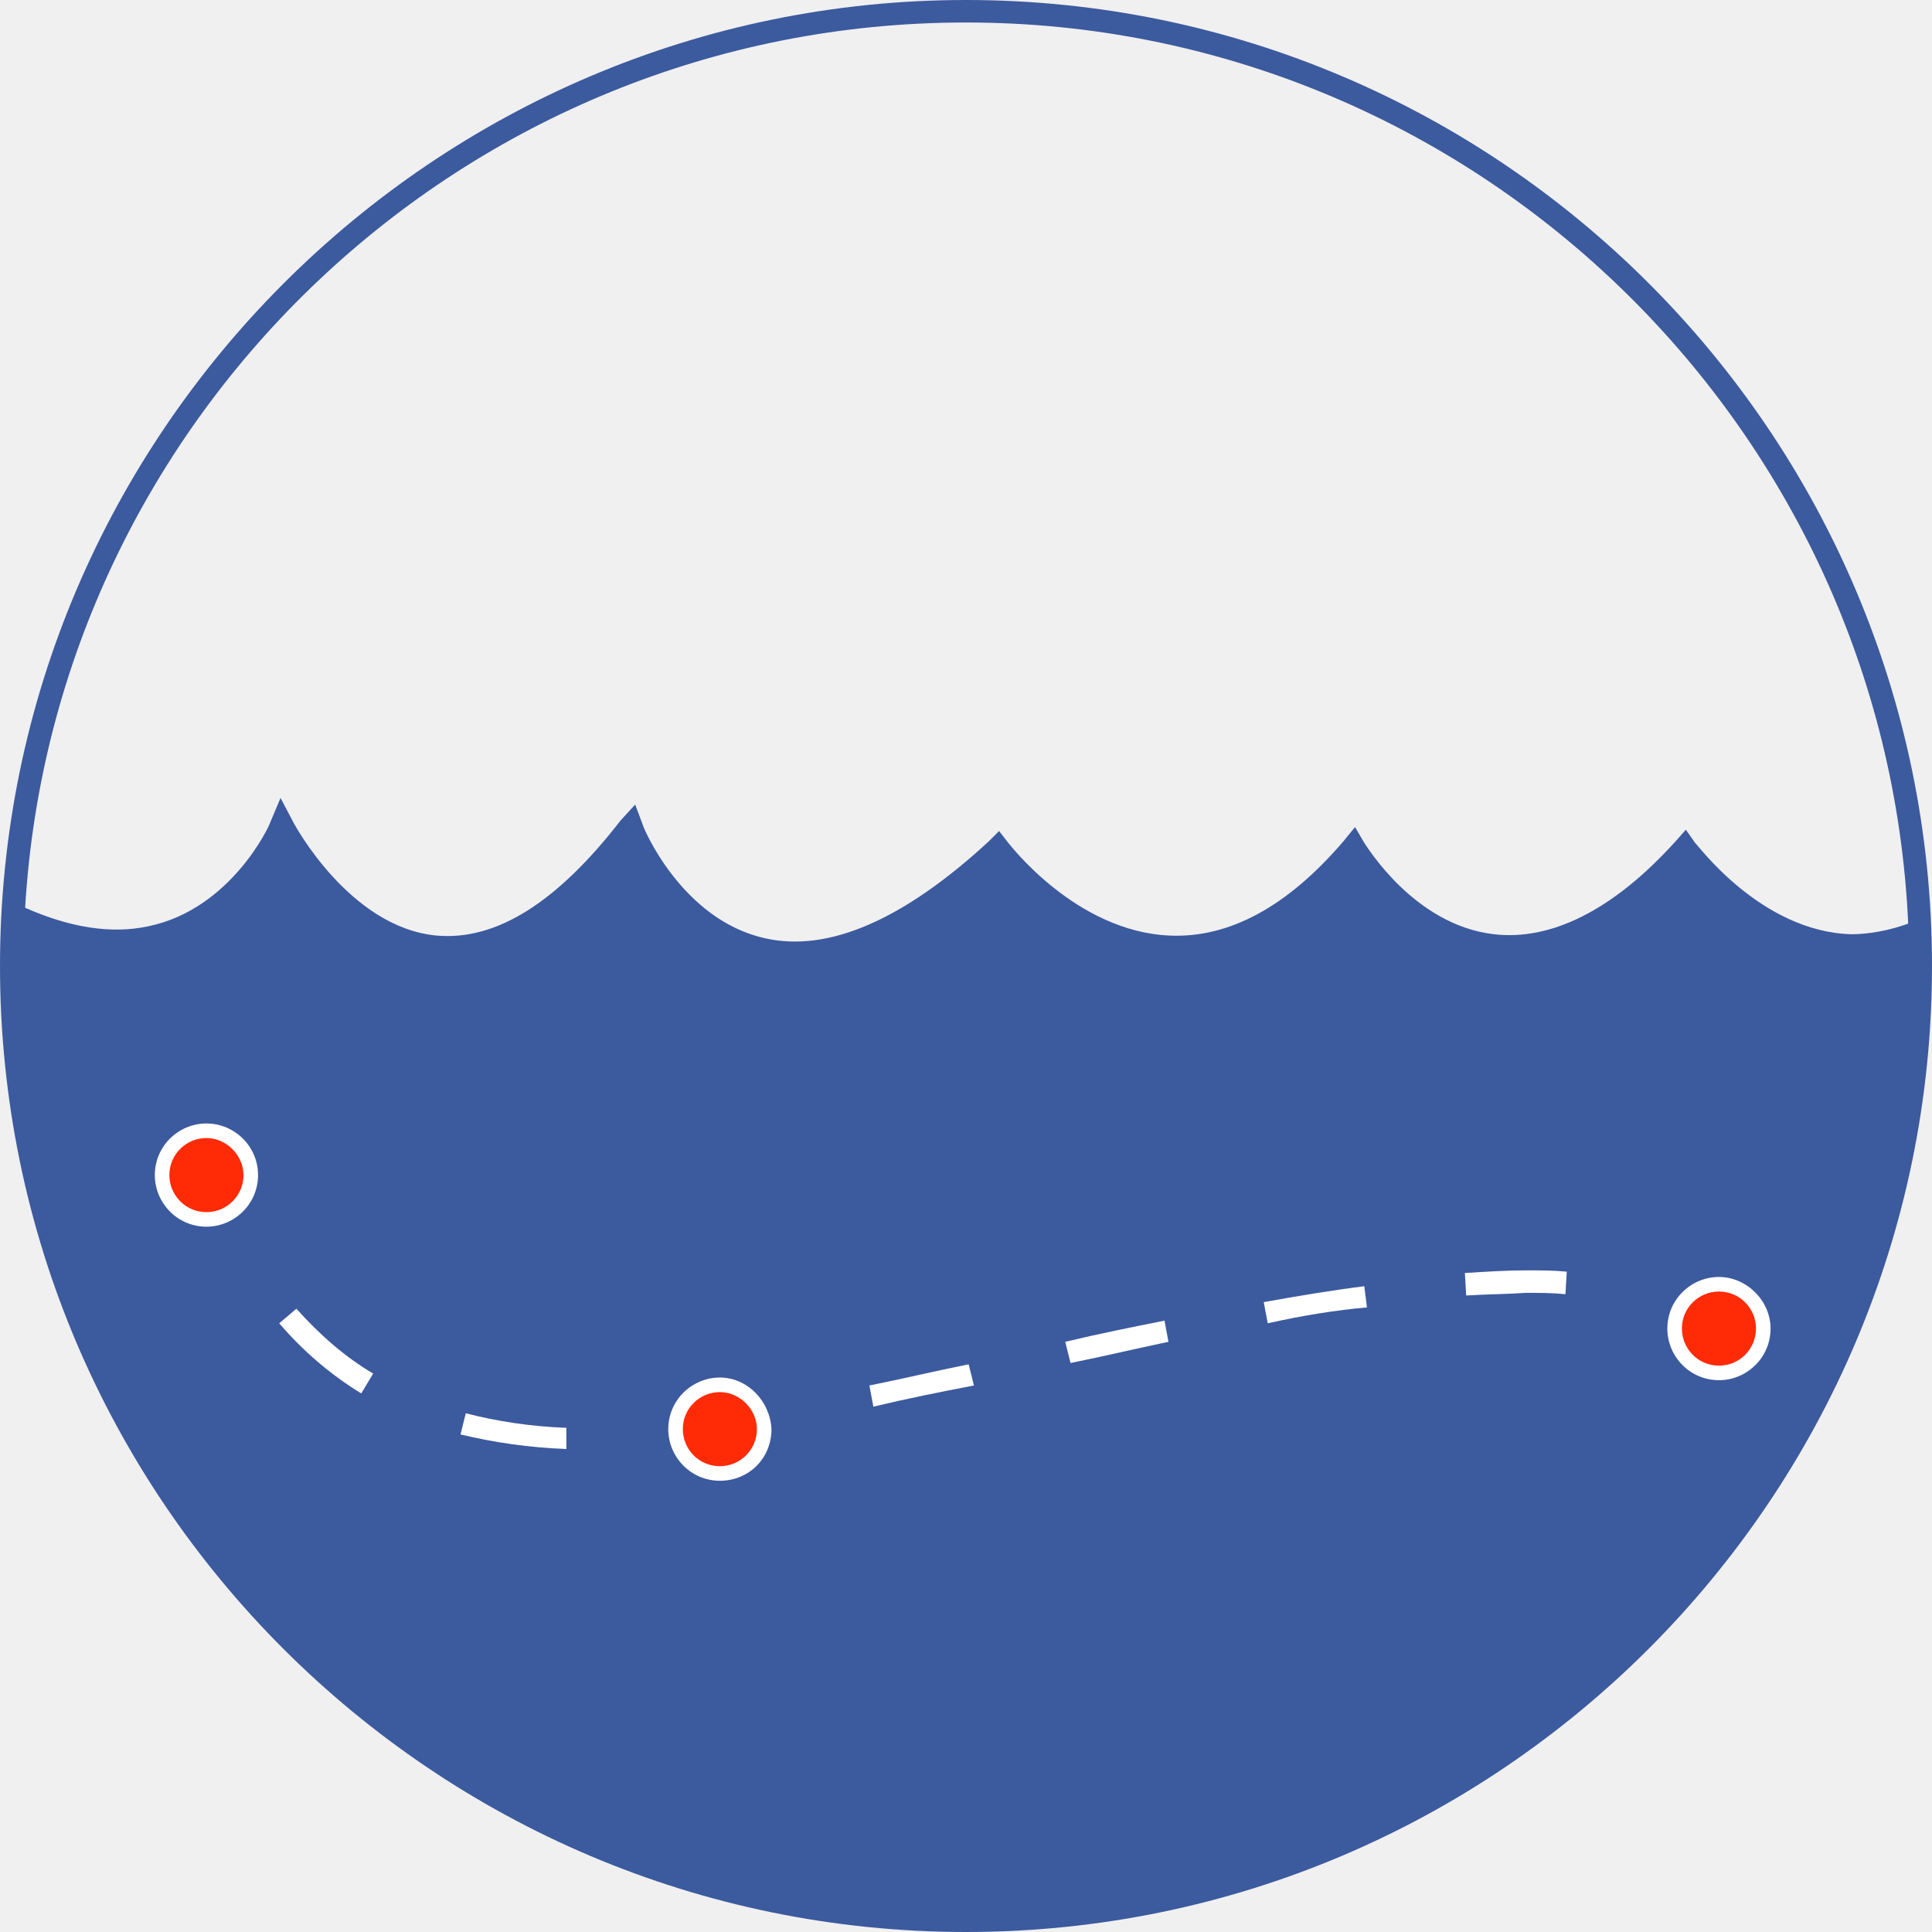
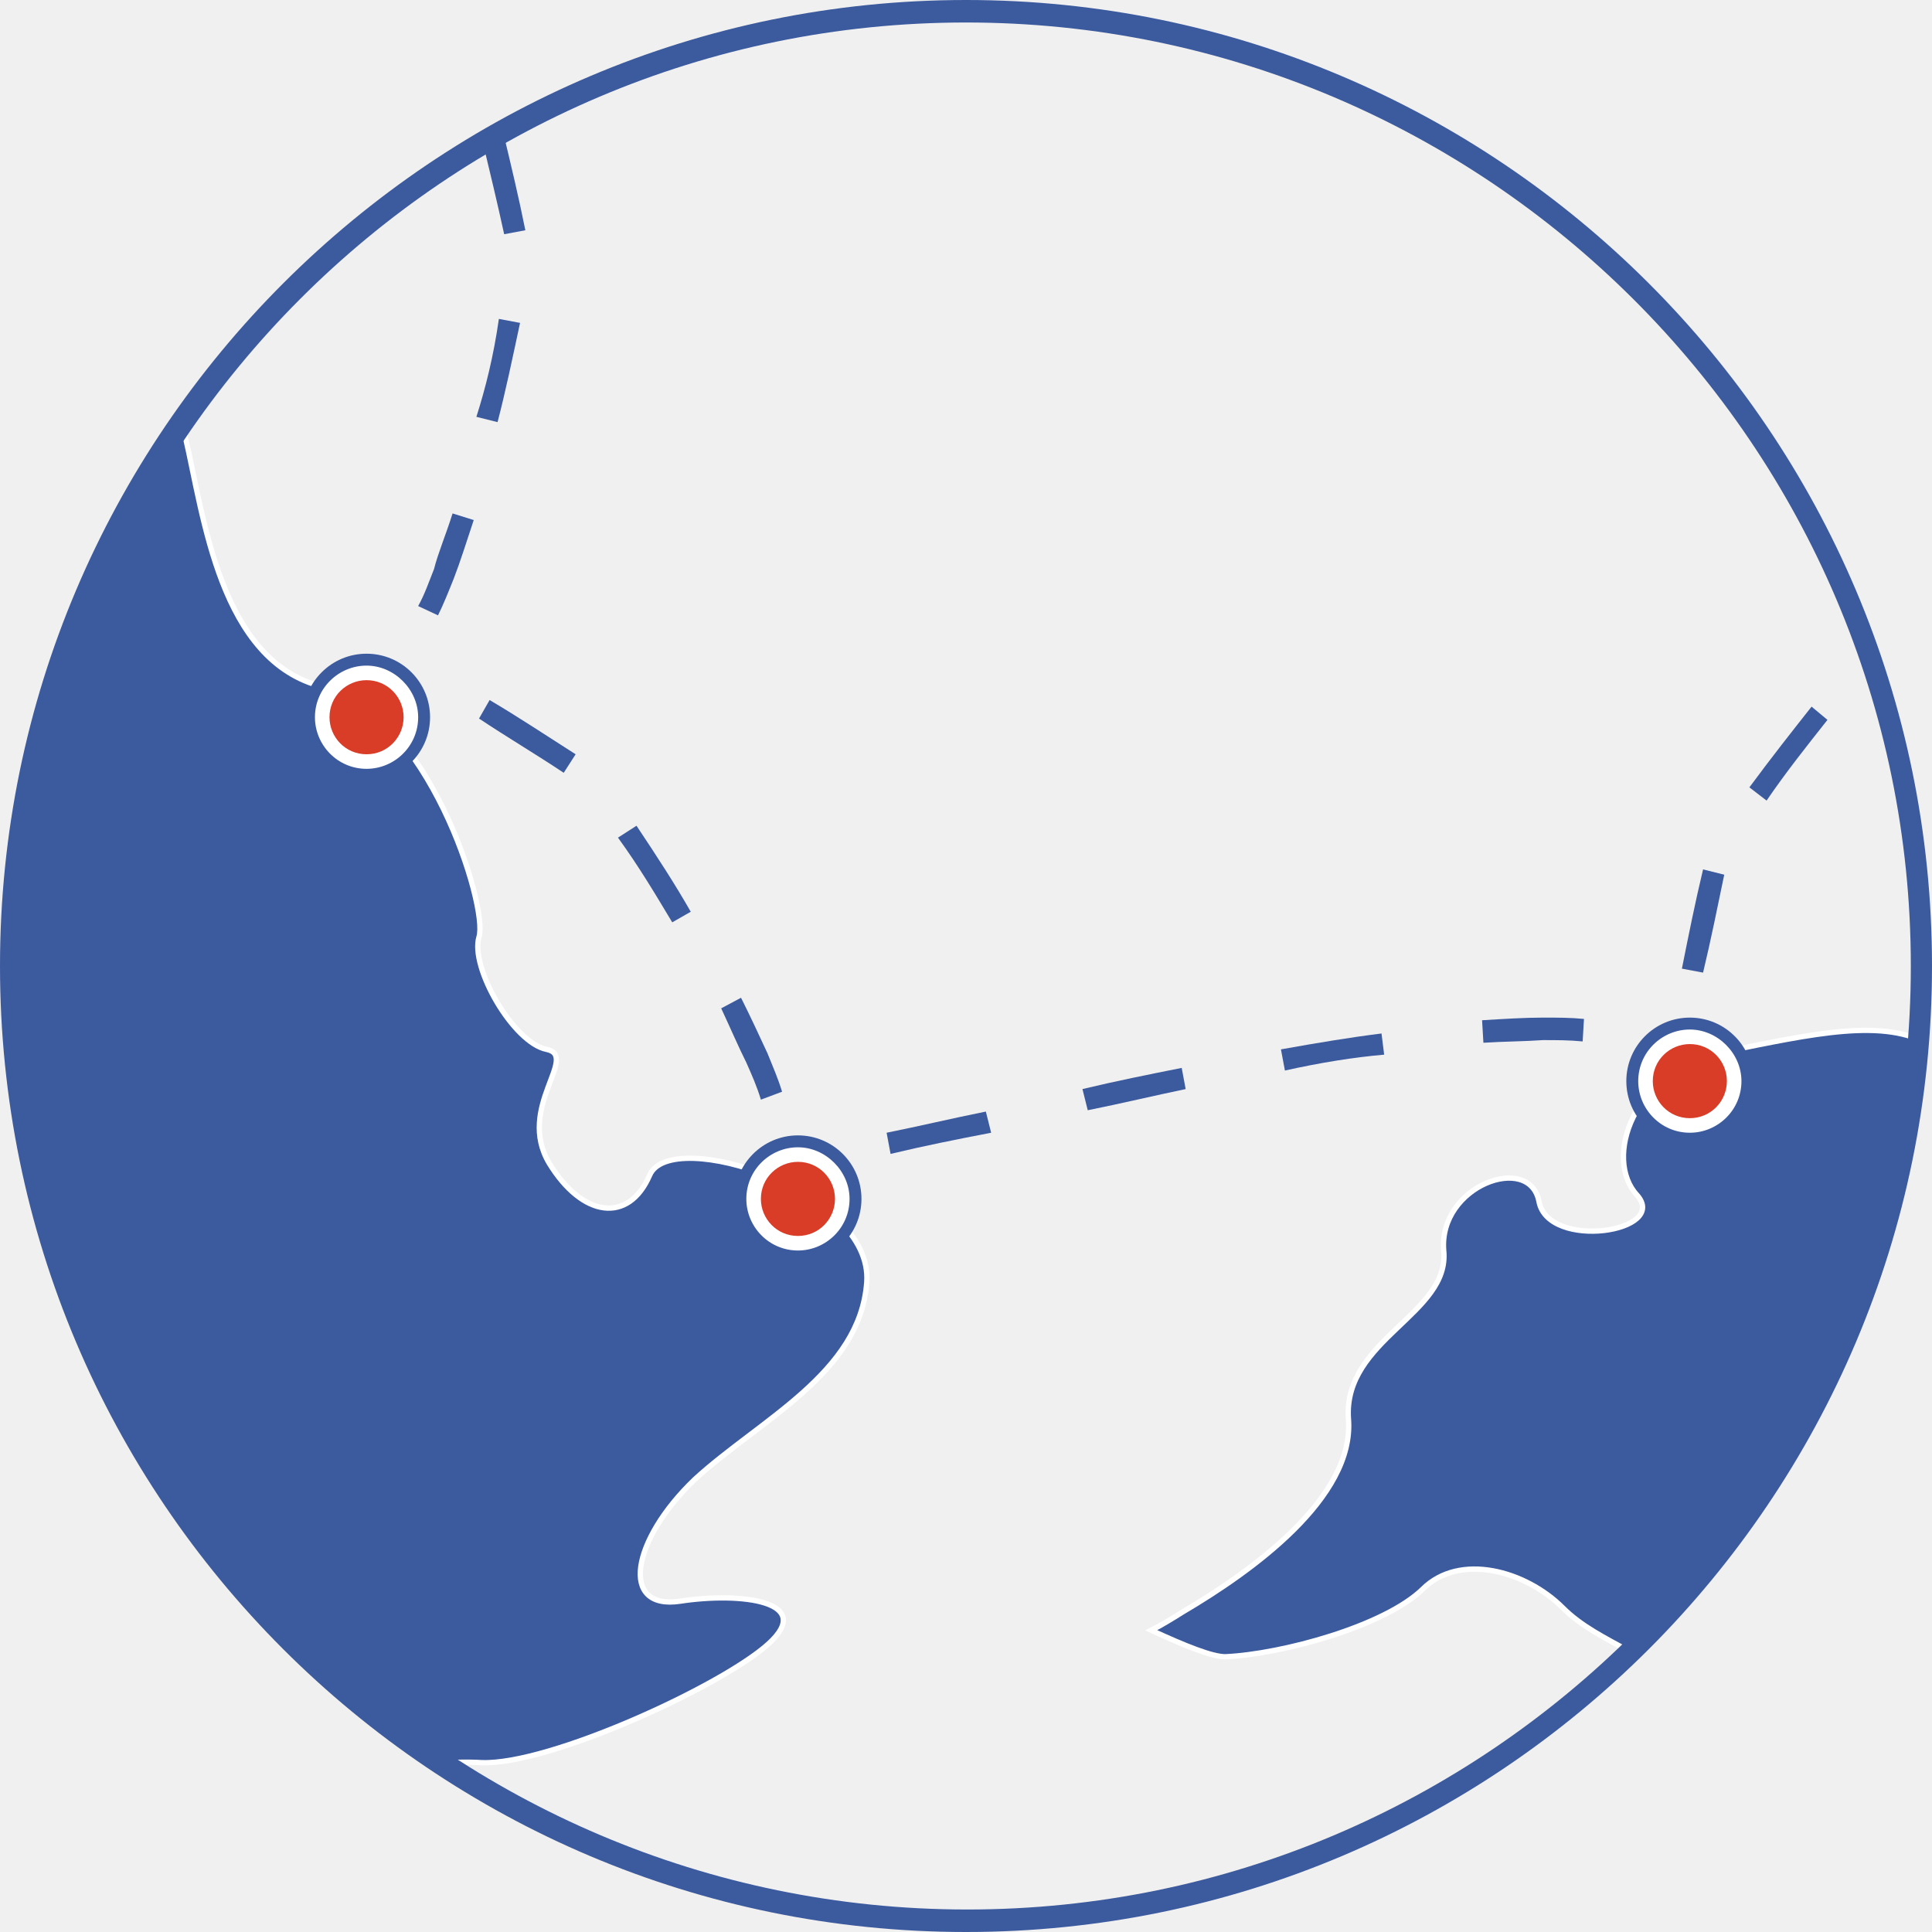
- <svg xmlns="http://www.w3.org/2000/svg" version="1.1" id="Ebene_1" x="0px" y="0px" viewBox="0 0 146 146" style="enable-background:new 0 0 146 146;" xml:space="preserve">
-   <path style="fill:#3C5A9E;" d="M73,0C32.8,0,0,32.8,0,73c0,40.3,32.8,73,73,73c40.3,0,73-32.8,73-73S113.3,0,73,0z M73,1.7  c38.2,0,69.5,30.3,71.2,68.1c-1.4,0.5-2.9,0.8-4.3,0.8c-6.9-0.2-11.7-6.9-11.8-6.9l-0.7-1l-0.8,0.9c-4.7,5.2-9.4,7.5-13.7,7  c-6.1-0.7-9.7-6.8-9.8-6.9l-0.7-1.2l-0.9,1.1c-4.2,4.9-8.6,7.3-13.1,7.1c-7.1-0.3-12.1-6.9-12.2-7l-0.7-0.9l-0.8,0.8  c-6.4,5.9-12.1,8.4-16.9,7.3c-6.3-1.4-9.2-8.4-9.2-8.5L48,60.8L46.9,62c-4.8,6.2-9.4,9.1-13.9,8.7c-6.6-0.6-10.8-8.5-10.8-8.5  l-1-1.9l-0.8,1.9c0,0.1-2.9,6.5-9.2,7.8c-2.8,0.6-5.9,0.1-9.3-1.4C4.1,31.4,35.1,1.7,73,1.7z" />
-   <g>
-     <g>
-       <path style="fill:#FFFFFF;" d="M42.8,109.5c-2.8-0.1-5.5-0.5-8-1.1l0.4-1.6c2.3,0.6,4.9,1,7.6,1.1V109.5z M27.3,105.3    c-2.3-1.4-4.4-3.2-6.2-5.3l1.3-1.1c1.7,1.9,3.6,3.6,5.8,4.9L27.3,105.3z" />
-       <path style="fill:#FFFFFF;" d="M66,106.3l-0.3-1.6c2.5-0.5,5-1.1,7.5-1.6l0.4,1.6C71,105.2,68.5,105.7,66,106.3 M80.9,103    l-0.4-1.6c2.5-0.6,5-1.1,7.5-1.6l0.3,1.6C85.9,101.9,83.4,102.5,80.9,103 M95.8,100l-0.3-1.6c2.8-0.5,5.2-0.9,7.6-1.2l0.2,1.6    C101,99,98.5,99.4,95.8,100 M110.8,97.9l-0.1-1.7c1.6-0.1,3.2-0.2,4.6-0.2l0,0c1.1,0,2.1,0,3.1,0.1l-0.1,1.7c-1-0.1-2-0.1-3-0.1    l0,0C113.9,97.8,112.4,97.8,110.8,97.9" />
-       <path style="fill:#FFFFFF;" d="M129.9,96.5c-2.1,0-3.9,1.7-3.9,3.9c0,2.1,1.7,3.9,3.9,3.9c2.1,0,3.9-1.7,3.9-3.9    C133.8,98.3,132,96.5,129.9,96.5" />
-       <path style="fill:#FFFFFF;" d="M54.4,104.1c-2.1,0-3.9,1.7-3.9,3.9c0,2.1,1.7,3.9,3.9,3.9s3.9-1.7,3.9-3.9    C58.2,105.9,56.5,104.1,54.4,104.1" />
-       <path style="fill:#FFFFFF;" d="M15.6,84.9c-2.1,0-3.9,1.7-3.9,3.9c0,2.1,1.7,3.9,3.9,3.9c2.1,0,3.9-1.7,3.9-3.9    S17.7,84.9,15.6,84.9" />
+ <svg xmlns="http://www.w3.org/2000/svg" xmlns:xlink="http://www.w3.org/1999/xlink" version="1.1" id="Ebene_1" x="0px" y="0px" viewBox="0 0 146 146" style="enable-background:new 0 0 146 146;" xml:space="preserve">
+   <defs id="defs101" />
+   <style type="text/css" id="style3">
+ 	.st0{clip-path:url(#SVGID_2_);fill:#414794;stroke:#FFFFFF;stroke-width:0.4;stroke-miterlimit:10;}
+ 	.st1{clip-path:url(#SVGID_2_);fill:#414794;}
+ 	.st2{clip-path:url(#SVGID_2_);fill:none;stroke:#FFFFFF;stroke-width:0.4;stroke-miterlimit:10;}
+ 	.st3{fill:#414794;}
+ 	.st4{fill:#FFFFFF;}
+ 	.st5{fill:#D93C27;}
+ </style>
+   <g id="g5" style="fill:#3c5a9e;fill-opacity:1">
+     <defs id="defs7">
+       <circle id="SVGID_1_" cx="72.8" cy="72.8" r="72.5" />
+     </defs>
+     <clipPath id="SVGID_2_">
+       <use xlink:href="#SVGID_1_" style="overflow:visible;" id="use11" />
+     </clipPath>
+     <path class="st0" d="M107.5,120.1c2.8-2.8,7.8-1.4,10.6,1.4c2.8,2.8,7.1,3.5,11.3,7.8c1.1,1.1,2.3,2.1,3.4,3c0.4-3,0.5-8.9,1.8-12   c1.4-3.2-1.4-7.4,0.9-7.4s8.8,0,8.8-4.1c0-4.2,1.9-2.8,3.2-5.1c1.4-2.3-4.2-6.9-5.1-8.3c-0.9-1.4,4.2-1.8,7.9-7.4   c1.3-2,0.8-6.1-0.5-10.6c-0.6,1.6-1.9,2.8-3.9,1.6c-3.5-2.1-8.8-0.9-15.7,0.5c-6.9,1.4-9,8.1-6.5,10.8c2.5,2.8-6.7,4.2-7.4,0.5   c-0.7-3.7-7.6-1.2-7.2,3.7c0.5,4.8-7.6,6.7-7.2,12.7c0.5,6-7.4,11.6-12.5,14.6c-0.8,0.5-1.6,1-2.4,1.4c2.6,1.2,4.6,2,5.6,2   C96.9,125,104.6,122.9,107.5,120.1z" id="path13" clip-path="url(#SVGID_2_)" style="fill:#3c5a9e;fill-opacity:1" />
+     <path class="st1" d="M16.1-69.1C20-73,24.6-88,18.6-86.4C12.6-84.8,14.4-67.4,16.1-69.1 M-73.3-19c6.2-0.2,13.4-10.8,10.4-13.9   C-65.9-35.9-77.9-18.8-73.3-19 M65.5,96.9C66,90,50.7,85.1,49.1,88.8S44,92,41.5,87.9c-2.5-4.2,2.3-8.1-0.2-8.6s-5.8-6.2-5.1-8.5   c0.7-2.3-3.9-17.1-11.8-18.9C16.6,50,15.4,39,14,33c-1.4-6-6.5-2.8-10.4-7.9S-7,22.6-10.5,22.8c-3.5,0.2,0-6.5,5.5-10.2   C0.5,8.9,7-10.7,7-14.7c0-3.9-24.2-3.7-28.9-1.4c-4.6,2.3-9.2-3.5-5.3-5.1c3.9-1.6,12.2-9.7,11.8-12.9c-0.5-3.2,5.8-6.2,2.3-9.2   s-3.9,3.9-6.9,6.2s-9.7,1.6-16.9,0.2c-7.2-1.4-9.9,8.8-9.7,13.2c0.2,4.4-8.3,6.9-6.9,10.6c1.4,3.7-1.6,6.5-3.9,4.4   c-2.3-2.1-4.8-7.2-9.5-3.5c-4.6,3.7,5.3,8.6,11.3,9.2c6,0.7-4.6,5.1-5.8,11.5c-1.2,6.5,7.8,3.7,8.3,8.3c0.5,4.6-12.9,5.3-12.9,9.7   s7.6-2.1,11.1-3.9c3.5-1.9-1.8,10.8,6.5,9.5c8.3-1.4,6-12.7,9-12.2s-1.4,6,1.2,10.8c2.5,4.8-6,12.2-5.5,15.7s17.1,3.5,22.4-2.1   c5.3-5.5,7.8,0.5,4.2,4.6c-3.7,4.2-2.1,8.1,2.5,9.7s6.2,2.1,4.2,5.8c-2.1,3.7-0.2,10.6-1.4,14.1c-1.2,3.5-15.5,3-15.9,0.7   c-0.5-2.3-6.5-0.7-4.8,2.5c1.6,3.2-5.1,6.7-4.6,9.7s9,2.3,9.2,6c0.2,3.7-6.2,8.1-15,10.6s1.8,9.5,6,6.5s3.2,2.1,9.2,2.1   s9.7,4.8,16.4,2.3s6.5,0,1.4,3.9s-12.7-0.2-17.3,2.3s-23.4,20.2-19.9,24.5c2.1,2.5,4.8-3.7,11.5-6.5c6.7-2.8,7.8,1.8,11.6,2.3   c3.7,0.5,3.9-7.6,6.9-6.9c3,0.7,5.8-2.5,11.3-1.6c5.5,0.9,9.5-1.2,12.2-3.5c2.8-2.3,10.2,4.6,12.5,3c2.3-1.6,12.5-3.5,17.5-3.2   c5.1,0.2,18.2-5.8,21.7-9s-2.1-3.9-6.7-3.2c-4.6,0.7-3.7-4.6,1.1-9.2C57.4,107.3,65,103.8,65.5,96.9 M-60.8,39.7   c-5.8-5.6-13.4,3.2-19.5,3.1c-1,4.5-2.6,7.7-4.3,8.9c-2.4,1.8-7,8.4-3.5,9.1c3.5,0.7,9.1,6.3,9.8,2.1c0.7-4.2,3.1-9.8,9.1-2.8   c1.4,1.7,3.2,3.2,5.2,4.7c1-3.2,8.3-3.7,12-7.5C-47.4,52.6-54.4,45.9-60.8,39.7" id="path15" clip-path="url(#SVGID_2_)" style="fill:#3c5a9e;fill-opacity:1" />
+     <path class="st2" d="M16.1-69.1C20-73,24.6-88,18.6-86.4C12.6-84.8,14.4-67.4,16.1-69.1z M-73.3-19c6.2-0.2,13.4-10.8,10.4-13.9   C-65.9-35.9-77.9-18.8-73.3-19z M65.5,96.9C66,90,50.7,85.1,49.1,88.8S44,92,41.5,87.9c-2.5-4.2,2.3-8.1-0.2-8.6s-5.8-6.2-5.1-8.5   c0.7-2.3-3.9-17.1-11.8-18.9C16.6,50,15.4,39,14,33c-1.4-6-6.5-2.8-10.4-7.9S-7,22.6-10.5,22.8c-3.5,0.2,0-6.5,5.5-10.2   C0.5,8.9,7-10.7,7-14.7c0-3.9-24.2-3.7-28.9-1.4c-4.6,2.3-9.2-3.5-5.3-5.1c3.9-1.6,12.2-9.7,11.8-12.9c-0.5-3.2,5.8-6.2,2.3-9.2   s-3.9,3.9-6.9,6.2s-9.7,1.6-16.9,0.2c-7.2-1.4-9.9,8.8-9.7,13.2c0.2,4.4-8.3,6.9-6.9,10.6c1.4,3.7-1.6,6.5-3.9,4.4   c-2.3-2.1-4.8-7.2-9.5-3.5c-4.6,3.7,5.3,8.6,11.3,9.2c6,0.7-4.6,5.1-5.8,11.5c-1.2,6.5,7.8,3.7,8.3,8.3c0.5,4.6-12.9,5.3-12.9,9.7   s7.6-2.1,11.1-3.9c3.5-1.9-1.8,10.8,6.5,9.5c8.3-1.4,6-12.7,9-12.2s-1.4,6,1.2,10.8c2.5,4.8-6,12.2-5.5,15.7s17.1,3.5,22.4-2.1   c5.3-5.5,7.8,0.5,4.2,4.6c-3.7,4.2-2.1,8.1,2.5,9.7s6.2,2.1,4.2,5.8c-2.1,3.7-0.2,10.6-1.4,14.1c-1.2,3.5-15.5,3-15.9,0.7   c-0.5-2.3-6.5-0.7-4.8,2.5c1.6,3.2-5.1,6.7-4.6,9.7s9,2.3,9.2,6c0.2,3.7-6.2,8.1-15,10.6s1.8,9.5,6,6.5s3.2,2.1,9.2,2.1   s9.7,4.8,16.4,2.3s6.5,0,1.4,3.9s-12.7-0.2-17.3,2.3s-23.4,20.2-19.9,24.5c2.1,2.5,4.8-3.7,11.5-6.5c6.7-2.8,7.8,1.8,11.6,2.3   c3.7,0.5,3.9-7.6,6.9-6.9c3,0.7,5.8-2.5,11.3-1.6c5.5,0.9,9.5-1.2,12.2-3.5c2.8-2.3,10.2,4.6,12.5,3c2.3-1.6,12.5-3.5,17.5-3.2   c5.1,0.2,18.2-5.8,21.7-9s-2.1-3.9-6.7-3.2c-4.6,0.7-3.7-4.6,1.1-9.2C57.4,107.3,65,103.8,65.5,96.9z M-60.8,39.7   c-5.8-5.6-13.4,3.2-19.5,3.1c-1,4.5-2.6,7.7-4.3,8.9c-2.4,1.8-7,8.4-3.5,9.1c3.5,0.7,9.1,6.3,9.8,2.1c0.7-4.2,3.1-9.8,9.1-2.8   c1.4,1.7,3.2,3.2,5.2,4.7c1-3.2,8.3-3.7,12-7.5C-47.4,52.6-54.4,45.9-60.8,39.7z" id="path17" clip-path="url(#SVGID_2_)" style="fill:#3c5a9e;fill-opacity:1" />
+   </g>
+   <g id="g19">
+     <g id="g21">
+       <g id="g23">
+         <path class="st3" d="M73,146c-40.3,0-73-32.7-73-73S32.8,0,73,0s73,32.7,73,73S113.3,146,73,146z M73,1.7     C33.7,1.7,1.8,33.7,1.8,73s32,71.3,71.3,71.3s71.3-32,71.3-71.3S112.3,1.7,73,1.7z" id="path25" style="fill:#3c5a9e;fill-opacity:1" />
+       </g>
    </g>
-     <path style="fill:#FF2B06;" d="M129.9,103.2c-1.6,0-2.8-1.3-2.8-2.8c0-1.6,1.3-2.8,2.8-2.8c1.6,0,2.8,1.3,2.8,2.8   C132.7,101.9,131.5,103.2,129.9,103.2" />
-     <path style="fill:#FF2B06;" d="M54.4,110.8c-1.6,0-2.8-1.3-2.8-2.8c0-1.6,1.3-2.8,2.8-2.8s2.8,1.3,2.8,2.8   C57.2,109.6,55.9,110.8,54.4,110.8" />
-     <path style="fill:#FF2B06;" d="M15.6,91.6c-1.6,0-2.8-1.3-2.8-2.8c0-1.6,1.3-2.8,2.8-2.8s2.8,1.3,2.8,2.8   C18.4,90.3,17.2,91.6,15.6,91.6" />
+   </g>
+   <g id="g27">
+     <circle class="st3" cx="27.7" cy="54.2" r="4.8" id="circle29" style="fill:#3c5a9e;fill-opacity:1" />
+     <g id="g31">
+       <g id="g33">
+         <path class="st4" d="M27.7,50.3c-2.1,0-3.9,1.7-3.9,3.9c0,2.1,1.7,3.9,3.9,3.9c2.1,0,3.9-1.7,3.9-3.9     C31.6,52.1,29.8,50.3,27.7,50.3" id="path35" />
+       </g>
+       <g id="g37">
+         <path class="st5" d="M27.7,57c-1.6,0-2.8-1.3-2.8-2.8c0-1.6,1.3-2.8,2.8-2.8c1.6,0,2.8,1.3,2.8,2.8S29.3,57,27.7,57" id="path39" />
+       </g>
+     </g>
+   </g>
+   <g id="g41">
+     <circle class="st3" cx="127.7" cy="81.7" r="4.8" id="circle43" style="fill:#3c5a9e;fill-opacity:1" />
+     <g id="g45">
+       <g id="g47">
+         <path class="st4" d="M127.7,77.8c-2.1,0-3.9,1.7-3.9,3.9c0,2.1,1.7,3.9,3.9,3.9c2.1,0,3.9-1.7,3.9-3.9     C131.6,79.6,129.8,77.8,127.7,77.8" id="path49" />
+       </g>
+       <g id="g51">
+         <path class="st5" d="M127.7,84.5c-1.6,0-2.8-1.3-2.8-2.8c0-1.6,1.3-2.8,2.8-2.8c1.6,0,2.8,1.3,2.8,2.8S129.3,84.5,127.7,84.5" id="path53" />
+       </g>
+     </g>
+   </g>
+   <g id="g55">
+     <circle class="st3" cx="60.3" cy="90.6" r="4.8" id="circle57" style="fill:#3c5a9e;fill-opacity:1" />
+     <g id="g59">
+       <g id="g61">
+         <path class="st4" d="M60.3,86.7c-2.1,0-3.9,1.7-3.9,3.9c0,2.1,1.7,3.9,3.9,3.9c2.1,0,3.9-1.7,3.9-3.9     C64.2,88.5,62.4,86.7,60.3,86.7" id="path63" />
+       </g>
+       <g id="g65">
+         <path class="st5" d="M60.3,93.4c-1.6,0-2.8-1.3-2.8-2.8c0-1.6,1.3-2.8,2.8-2.8c1.6,0,2.8,1.3,2.8,2.8S61.9,93.4,60.3,93.4" id="path67" />
+       </g>
+     </g>
+   </g>
+   <g id="g69" style="fill:#3c5a9e;fill-opacity:1">
+     <g id="g71" style="fill:#3c5a9e;fill-opacity:1">
+       <path class="st3" d="M97.1,80.9l-0.3-1.6c2.8-0.5,5.2-0.9,7.6-1.2l0.2,1.6C102.3,79.9,99.8,80.3,97.1,80.9 M82.2,83.9l-0.4-1.6    c2.5-0.6,5-1.1,7.5-1.6l0.3,1.6C87.2,82.8,84.7,83.4,82.2,83.9 M67.3,87.2L67,85.6c2.5-0.5,5-1.1,7.5-1.6l0.4,1.6    C72.3,86.1,69.8,86.6,67.3,87.2" id="path73" style="fill:#3c5a9e;fill-opacity:1" />
+     </g>
+     <path class="st3" d="M112.1,78.8l-0.1-1.7c1.6-0.1,3.2-0.2,4.6-0.2c1.1,0,2.1,0,3.1,0.1l-0.1,1.7c-1-0.1-2-0.1-3-0.1   C115.2,78.7,113.7,78.7,112.1,78.8" id="path75" style="fill:#3c5a9e;fill-opacity:1" />
+   </g>
+   <g id="g77" style="fill:#3c5a9e;fill-opacity:1">
+     <g id="g79" style="fill:#3c5a9e;fill-opacity:1">
+       <path class="st3" d="M46.7,63.3l1.4-0.9c1.6,2.4,2.9,4.4,4.1,6.5l-1.4,0.8C49.6,67.7,48.3,65.5,46.7,63.3 M36.2,54.3l0.8-1.4    c2.2,1.3,4.3,2.7,6.5,4.1l-0.9,1.4C40.5,57,38.3,55.7,36.2,54.3" id="path81" style="fill:#3c5a9e;fill-opacity:1" />
+     </g>
+     <path class="st3" d="M54.5,76.2l1.5-0.8c0.7,1.4,1.4,2.9,2,4.2c0.4,1,0.8,1.9,1.1,2.9l-1.6,0.6c-0.3-1-0.7-1.9-1.1-2.8   C55.8,79.1,55.2,77.7,54.5,76.2" id="path83" style="fill:#3c5a9e;fill-opacity:1" />
+   </g>
+   <g id="g85" style="fill:#3c5a9e;fill-opacity:1">
+     <g id="g87" style="fill:#3c5a9e;fill-opacity:1">
+       <path class="st3" d="M37.7,24.1l1.6,0.3c-0.6,2.8-1.1,5.2-1.7,7.5l-1.6-0.4C36.7,29.3,37.3,26.9,37.7,24.1 M36.4,10.4L38,9.9    c0.6,2.5,1.2,5,1.7,7.5l-1.6,0.3C37.6,15.4,37,12.9,36.4,10.4" id="path89" style="fill:#3c5a9e;fill-opacity:1" />
+     </g>
+     <path class="st3" d="M34.2,38.8l1.6,0.5c-0.5,1.5-1,3.1-1.5,4.4c-0.4,1-0.8,2-1.2,2.8l-1.5-0.7c0.5-0.9,0.8-1.8,1.2-2.8   C33.1,41.8,33.7,40.4,34.2,38.8" id="path91" style="fill:#3c5a9e;fill-opacity:1" />
+   </g>
+   <g id="g93" style="fill:#3c5a9e;fill-opacity:1">
+     <g id="g95" style="fill:#3c5a9e;fill-opacity:1">
+       <path class="st3" d="M133.5,60.5l-1.3-1c1.7-2.3,3.2-4.2,4.7-6.1l1.2,1C136.6,56.3,135,58.3,133.5,60.5 M128.7,73.5l-1.6-0.3    c0.5-2.5,1-5,1.6-7.5l1.6,0.4C129.8,68.5,129.3,71,128.7,73.5" id="path97" style="fill:#3c5a9e;fill-opacity:1" />
+     </g>
  </g>
</svg>
